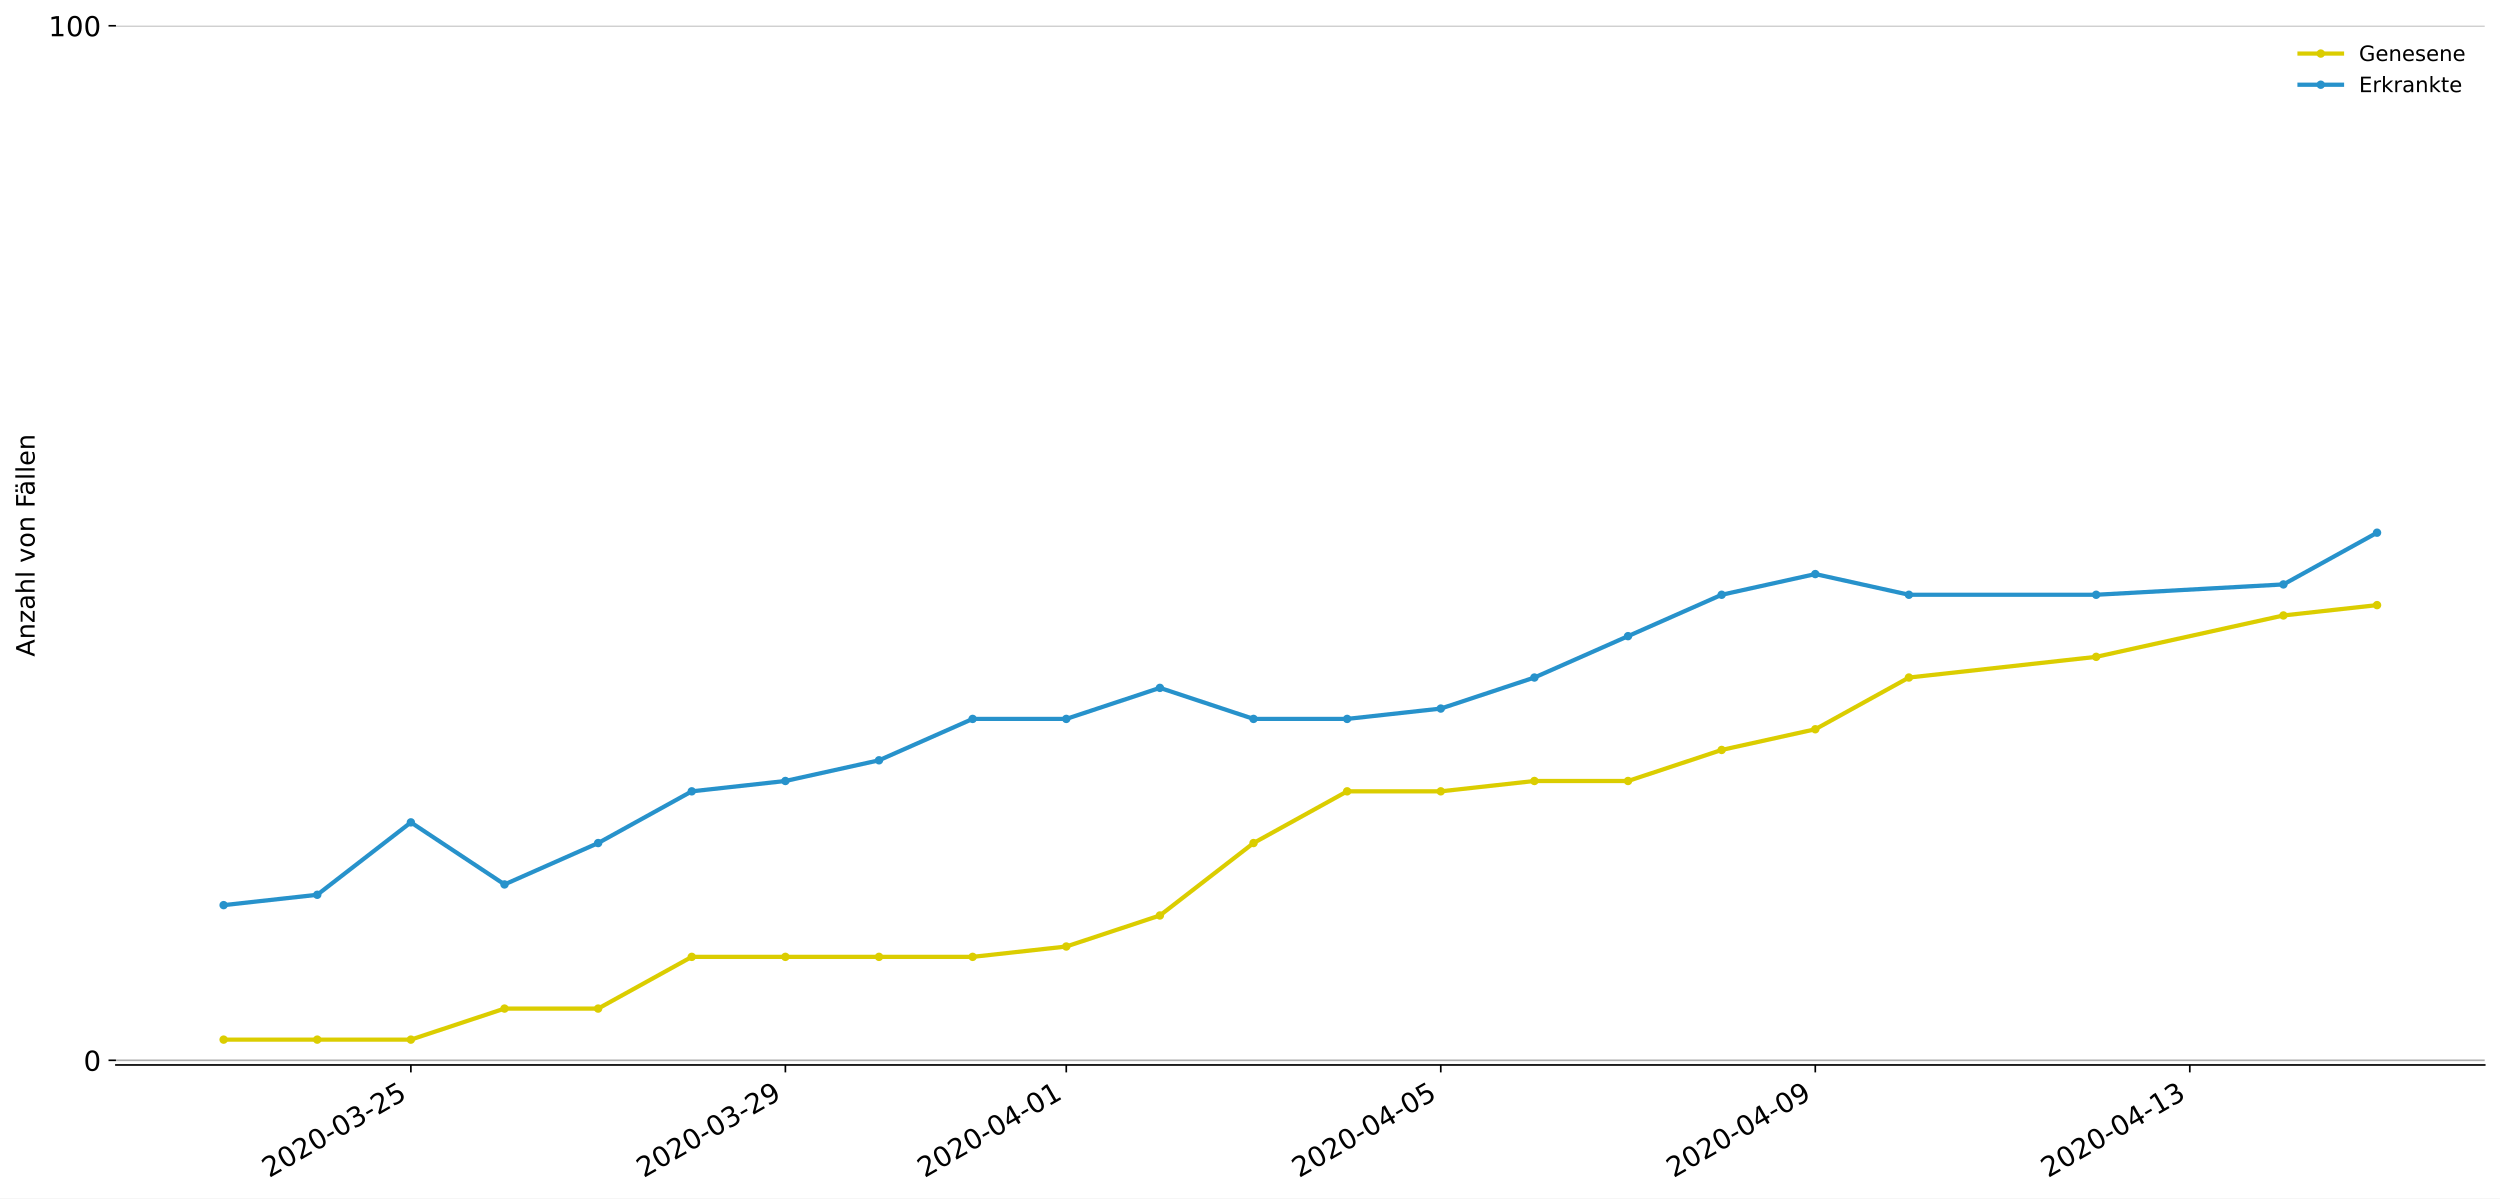
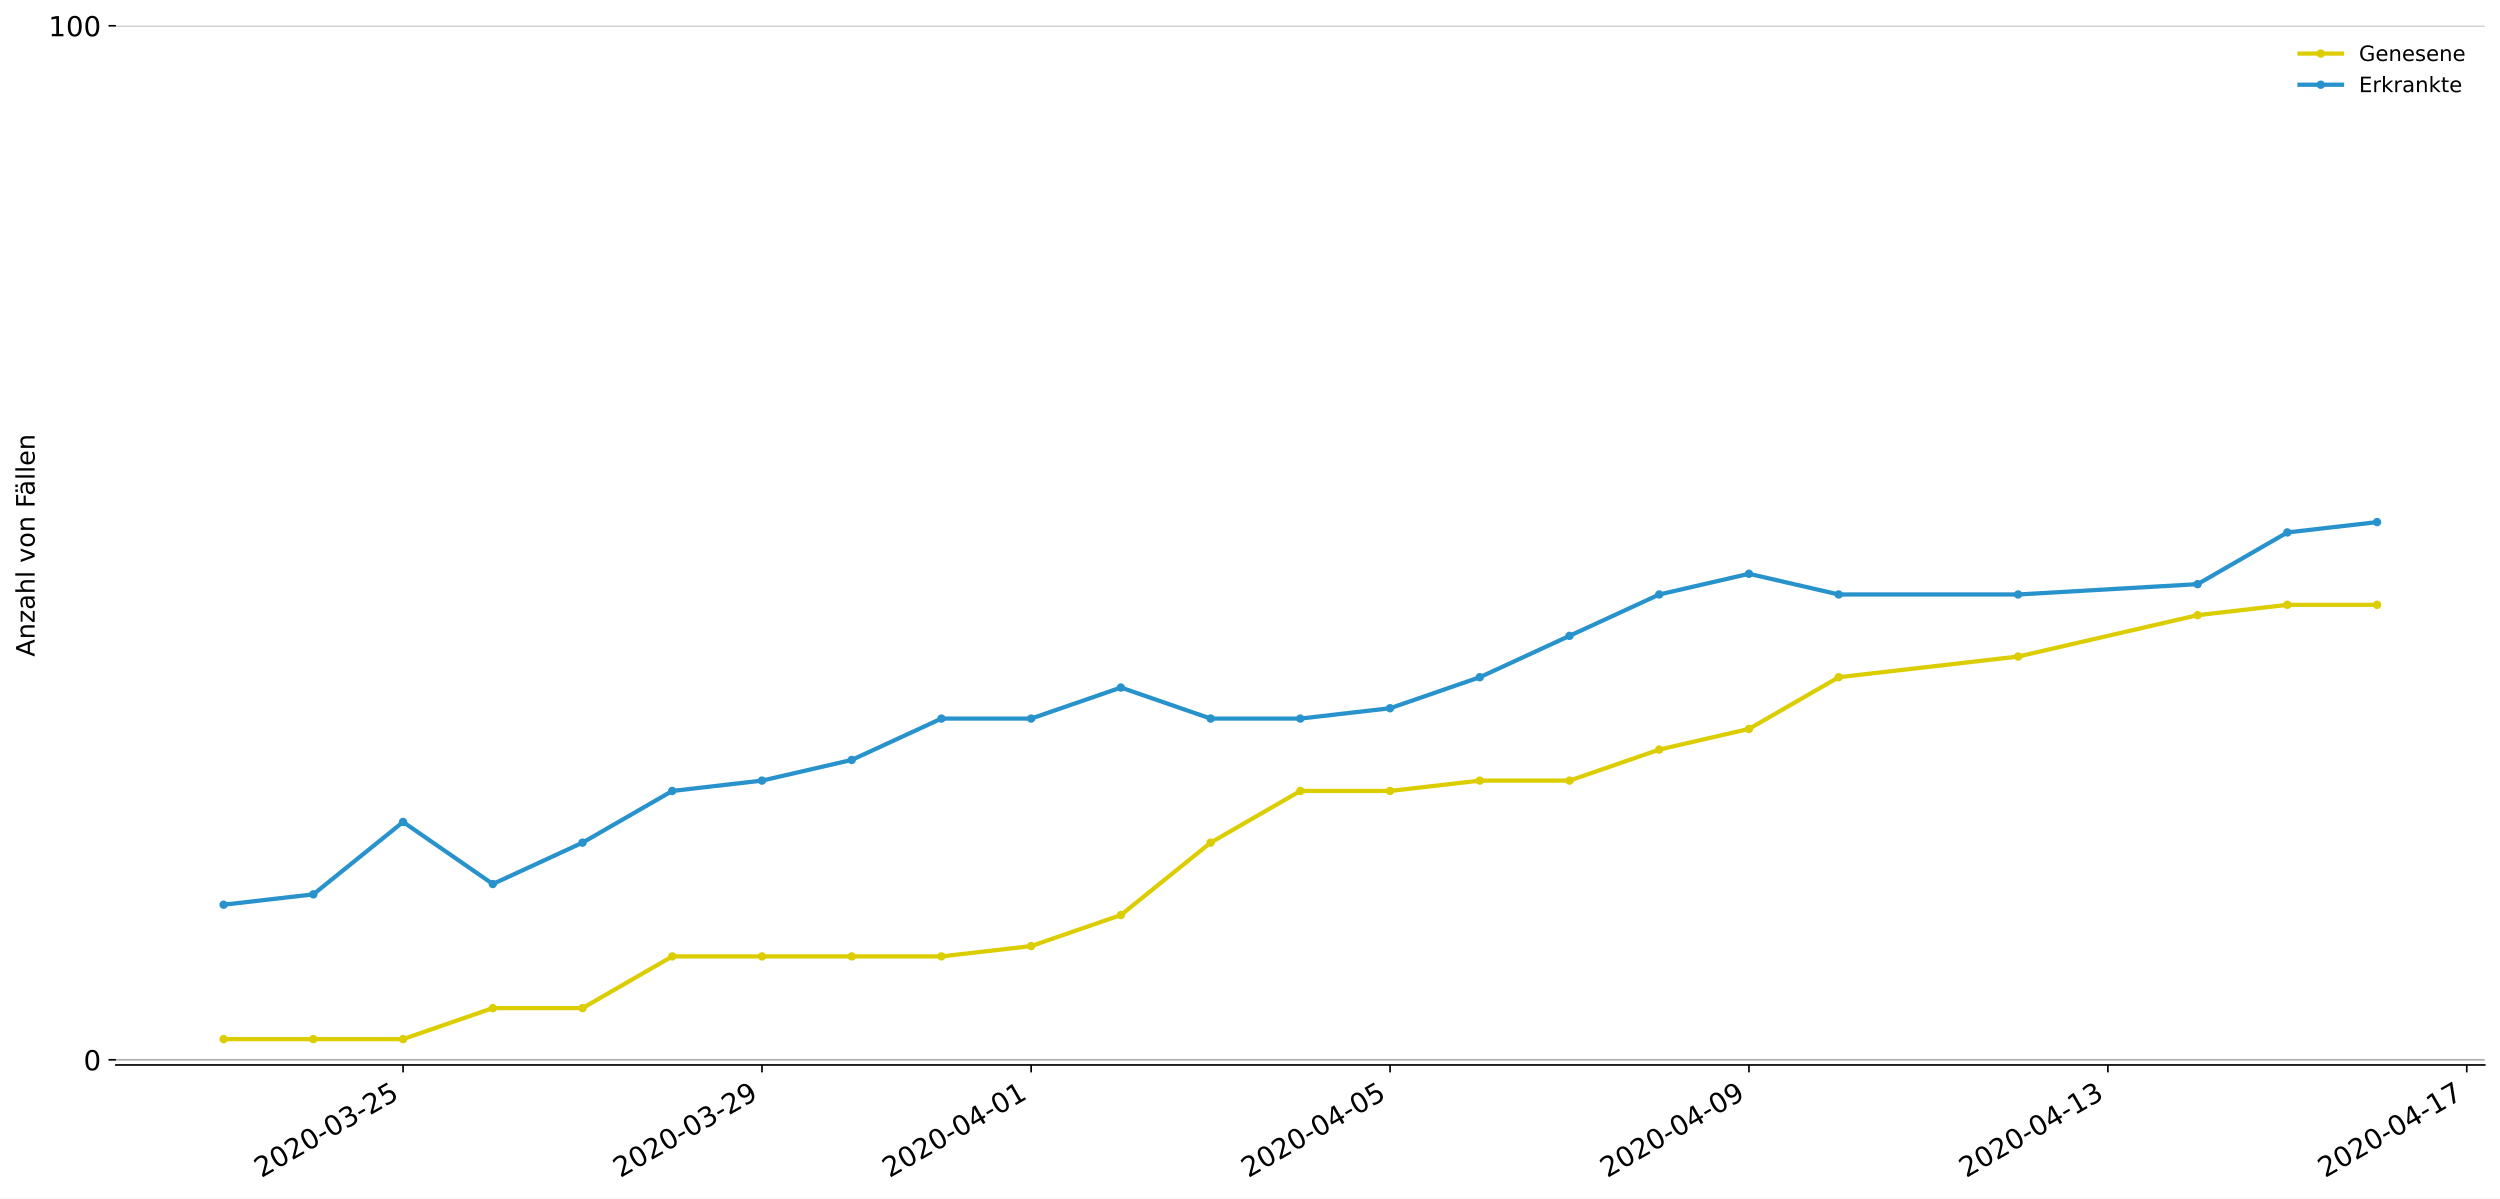
<svg xmlns="http://www.w3.org/2000/svg" xmlns:xlink="http://www.w3.org/1999/xlink" height="564.61pt" version="1.1" viewBox="0 0 1177.828 564.61" width="1177.828pt">
  <defs>
    <style type="text/css">
*{stroke-linecap:butt;stroke-linejoin:round;}
  </style>
  </defs>
  <g id="figure_1">
    <g id="patch_1">
      <path d="M 0 564.61  L 1177.828 564.61  L 1177.828 0  L 0 0  z " style="fill:#ffffff;" />
    </g>
    <g id="axes_1">
      <g id="patch_2">
        <path d="M 54.627 501.739  L 1170.628 501.739  L 1170.628 12.139  L 54.627 12.139  z " style="fill:#ffffff;" />
      </g>
      <g id="matplotlib.axis_1">
        <g id="xtick_1">
          <g id="line2d_1">
            <defs>
-               <path d="M 0 0  L 0 3.5  " id="m21c85e018a" style="stroke:#000000;stroke-width:0.8;" />
-             </defs>
-             <g>
-               <use style="stroke:#000000;stroke-width:0.8;" x="193.576" xlink:href="#m21c85e018a" y="501.739" />
+               <path d="M 0 0  L 0 3.5  " id="m6b33a9f2c7" style="stroke:#000000;stroke-width:0.8;" />
+             </defs>
+             <g>
+               <use style="stroke:#000000;stroke-width:0.8;" x="189.9" xlink:href="#m6b33a9f2c7" y="501.739" />
            </g>
          </g>
          <g id="text_1">
            <defs>
              <path d="M 19.188 8.297  L 53.609 8.297  L 53.609 0  L 7.328 0  L 7.328 8.297  Q 12.938 14.109 22.625 23.891  Q 32.328 33.688 34.812 36.531  Q 39.547 41.844 41.422 45.531  Q 43.312 49.219 43.312 52.781  Q 43.312 58.594 39.234 62.25  Q 35.156 65.922 28.609 65.922  Q 23.969 65.922 18.812 64.312  Q 13.672 62.703 7.812 59.422  L 7.812 69.391  Q 13.766 71.781 18.938 73  Q 24.125 74.219 28.422 74.219  Q 39.75 74.219 46.484 68.547  Q 53.219 62.891 53.219 53.422  Q 53.219 48.922 51.531 44.891  Q 49.859 40.875 45.406 35.406  Q 44.188 33.984 37.641 27.219  Q 31.109 20.453 19.188 8.297  z " id="DejaVuSans-50" />
              <path d="M 31.781 66.406  Q 24.172 66.406 20.328 58.906  Q 16.5 51.422 16.5 36.375  Q 16.5 21.391 20.328 13.891  Q 24.172 6.391 31.781 6.391  Q 39.453 6.391 43.281 13.891  Q 47.125 21.391 47.125 36.375  Q 47.125 51.422 43.281 58.906  Q 39.453 66.406 31.781 66.406  z M 31.781 74.219  Q 44.047 74.219 50.516 64.516  Q 56.984 54.828 56.984 36.375  Q 56.984 17.969 50.516 8.266  Q 44.047 -1.422 31.781 -1.422  Q 19.531 -1.422 13.062 8.266  Q 6.594 17.969 6.594 36.375  Q 6.594 54.828 13.062 64.516  Q 19.531 74.219 31.781 74.219  z " id="DejaVuSans-48" />
              <path d="M 4.891 31.391  L 31.203 31.391  L 31.203 23.391  L 4.891 23.391  z " id="DejaVuSans-45" />
              <path d="M 40.578 39.312  Q 47.656 37.797 51.625 33  Q 55.609 28.219 55.609 21.188  Q 55.609 10.406 48.188 4.484  Q 40.766 -1.422 27.094 -1.422  Q 22.516 -1.422 17.656 -0.516  Q 12.797 0.391 7.625 2.203  L 7.625 11.719  Q 11.719 9.328 16.594 8.109  Q 21.484 6.891 26.812 6.891  Q 36.078 6.891 40.938 10.547  Q 45.797 14.203 45.797 21.188  Q 45.797 27.641 41.281 31.266  Q 36.766 34.906 28.719 34.906  L 20.219 34.906  L 20.219 43.016  L 29.109 43.016  Q 36.375 43.016 40.234 45.922  Q 44.094 48.828 44.094 54.297  Q 44.094 59.906 40.109 62.906  Q 36.141 65.922 28.719 65.922  Q 24.656 65.922 20.016 65.031  Q 15.375 64.156 9.812 62.312  L 9.812 71.094  Q 15.438 72.656 20.344 73.438  Q 25.25 74.219 29.594 74.219  Q 40.828 74.219 47.359 69.109  Q 53.906 64.016 53.906 55.328  Q 53.906 49.266 50.438 45.094  Q 46.969 40.922 40.578 39.312  z " id="DejaVuSans-51" />
              <path d="M 10.797 72.906  L 49.516 72.906  L 49.516 64.594  L 19.828 64.594  L 19.828 46.734  Q 21.969 47.469 24.109 47.828  Q 26.266 48.188 28.422 48.188  Q 40.625 48.188 47.75 41.5  Q 54.891 34.812 54.891 23.391  Q 54.891 11.625 47.562 5.094  Q 40.234 -1.422 26.906 -1.422  Q 22.312 -1.422 17.547 -0.641  Q 12.797 0.141 7.719 1.703  L 7.719 11.625  Q 12.109 9.234 16.797 8.062  Q 21.484 6.891 26.703 6.891  Q 35.156 6.891 40.078 11.328  Q 45.016 15.766 45.016 23.391  Q 45.016 31 40.078 35.438  Q 35.156 39.891 26.703 39.891  Q 22.75 39.891 18.812 39.016  Q 14.891 38.141 10.797 36.281  z " id="DejaVuSans-53" />
            </defs>
-             <g transform="translate(126.7958 555.0687)rotate(-30)scale(0.13 -0.13)">
+             <g transform="translate(123.1199 555.0687)rotate(-30)scale(0.13 -0.13)">
              <use xlink:href="#DejaVuSans-50" />
              <use x="63.623" xlink:href="#DejaVuSans-48" />
              <use x="127.246" xlink:href="#DejaVuSans-50" />
              <use x="190.869" xlink:href="#DejaVuSans-48" />
              <use x="254.492" xlink:href="#DejaVuSans-45" />
              <use x="290.576" xlink:href="#DejaVuSans-48" />
              <use x="354.199" xlink:href="#DejaVuSans-51" />
              <use x="417.822" xlink:href="#DejaVuSans-45" />
              <use x="453.906" xlink:href="#DejaVuSans-50" />
              <use x="517.529" xlink:href="#DejaVuSans-53" />
            </g>
          </g>
        </g>
        <g id="xtick_2">
          <g id="line2d_2">
            <g>
-               <use style="stroke:#000000;stroke-width:0.8;" x="370.019" xlink:href="#m21c85e018a" y="501.739" />
+               <use style="stroke:#000000;stroke-width:0.8;" x="358.991" xlink:href="#m6b33a9f2c7" y="501.739" />
            </g>
          </g>
          <g id="text_2">
            <defs>
              <path d="M 10.984 1.516  L 10.984 10.5  Q 14.703 8.734 18.5 7.812  Q 22.312 6.891 25.984 6.891  Q 35.75 6.891 40.891 13.453  Q 46.047 20.016 46.781 33.406  Q 43.953 29.203 39.594 26.953  Q 35.25 24.703 29.984 24.703  Q 19.047 24.703 12.672 31.312  Q 6.297 37.938 6.297 49.422  Q 6.297 60.641 12.938 67.422  Q 19.578 74.219 30.609 74.219  Q 43.266 74.219 49.922 64.516  Q 56.594 54.828 56.594 36.375  Q 56.594 19.141 48.406 8.859  Q 40.234 -1.422 26.422 -1.422  Q 22.703 -1.422 18.891 -0.688  Q 15.094 0.047 10.984 1.516  z M 30.609 32.422  Q 37.25 32.422 41.125 36.953  Q 45.016 41.5 45.016 49.422  Q 45.016 57.281 41.125 61.844  Q 37.25 66.406 30.609 66.406  Q 23.969 66.406 20.094 61.844  Q 16.219 57.281 16.219 49.422  Q 16.219 41.5 20.094 36.953  Q 23.969 32.422 30.609 32.422  z " id="DejaVuSans-57" />
            </defs>
-             <g transform="translate(303.2385 555.0687)rotate(-30)scale(0.13 -0.13)">
+             <g transform="translate(292.2108 555.0687)rotate(-30)scale(0.13 -0.13)">
              <use xlink:href="#DejaVuSans-50" />
              <use x="63.623" xlink:href="#DejaVuSans-48" />
              <use x="127.246" xlink:href="#DejaVuSans-50" />
              <use x="190.869" xlink:href="#DejaVuSans-48" />
              <use x="254.492" xlink:href="#DejaVuSans-45" />
              <use x="290.576" xlink:href="#DejaVuSans-48" />
              <use x="354.199" xlink:href="#DejaVuSans-51" />
              <use x="417.822" xlink:href="#DejaVuSans-45" />
              <use x="453.906" xlink:href="#DejaVuSans-50" />
              <use x="517.529" xlink:href="#DejaVuSans-57" />
            </g>
          </g>
        </g>
        <g id="xtick_3">
          <g id="line2d_3">
            <g>
-               <use style="stroke:#000000;stroke-width:0.8;" x="502.351" xlink:href="#m21c85e018a" y="501.739" />
+               <use style="stroke:#000000;stroke-width:0.8;" x="485.809" xlink:href="#m6b33a9f2c7" y="501.739" />
            </g>
          </g>
          <g id="text_3">
            <defs>
              <path d="M 37.797 64.312  L 12.891 25.391  L 37.797 25.391  z M 35.203 72.906  L 47.609 72.906  L 47.609 25.391  L 58.016 25.391  L 58.016 17.188  L 47.609 17.188  L 47.609 0  L 37.797 0  L 37.797 17.188  L 4.891 17.188  L 4.891 26.703  z " id="DejaVuSans-52" />
              <path d="M 12.406 8.297  L 28.516 8.297  L 28.516 63.922  L 10.984 60.406  L 10.984 69.391  L 28.422 72.906  L 38.281 72.906  L 38.281 8.297  L 54.391 8.297  L 54.391 0  L 12.406 0  z " id="DejaVuSans-49" />
            </defs>
-             <g transform="translate(435.5705 555.0687)rotate(-30)scale(0.13 -0.13)">
+             <g transform="translate(419.029 555.0687)rotate(-30)scale(0.13 -0.13)">
              <use xlink:href="#DejaVuSans-50" />
              <use x="63.623" xlink:href="#DejaVuSans-48" />
              <use x="127.246" xlink:href="#DejaVuSans-50" />
              <use x="190.869" xlink:href="#DejaVuSans-48" />
              <use x="254.492" xlink:href="#DejaVuSans-45" />
              <use x="290.576" xlink:href="#DejaVuSans-48" />
              <use x="354.199" xlink:href="#DejaVuSans-52" />
              <use x="417.822" xlink:href="#DejaVuSans-45" />
              <use x="453.906" xlink:href="#DejaVuSans-48" />
              <use x="517.529" xlink:href="#DejaVuSans-49" />
            </g>
          </g>
        </g>
        <g id="xtick_4">
          <g id="line2d_4">
            <g>
-               <use style="stroke:#000000;stroke-width:0.8;" x="678.794" xlink:href="#m21c85e018a" y="501.739" />
+               <use style="stroke:#000000;stroke-width:0.8;" x="654.9" xlink:href="#m6b33a9f2c7" y="501.739" />
            </g>
          </g>
          <g id="text_4">
-             <g transform="translate(612.0132 555.0687)rotate(-30)scale(0.13 -0.13)">
+             <g transform="translate(588.1199 555.0687)rotate(-30)scale(0.13 -0.13)">
              <use xlink:href="#DejaVuSans-50" />
              <use x="63.623" xlink:href="#DejaVuSans-48" />
              <use x="127.246" xlink:href="#DejaVuSans-50" />
              <use x="190.869" xlink:href="#DejaVuSans-48" />
              <use x="254.492" xlink:href="#DejaVuSans-45" />
              <use x="290.576" xlink:href="#DejaVuSans-48" />
              <use x="354.199" xlink:href="#DejaVuSans-52" />
              <use x="417.822" xlink:href="#DejaVuSans-45" />
              <use x="453.906" xlink:href="#DejaVuSans-48" />
              <use x="517.529" xlink:href="#DejaVuSans-53" />
            </g>
          </g>
        </g>
        <g id="xtick_5">
          <g id="line2d_5">
            <g>
-               <use style="stroke:#000000;stroke-width:0.8;" x="855.236" xlink:href="#m21c85e018a" y="501.739" />
+               <use style="stroke:#000000;stroke-width:0.8;" x="823.991" xlink:href="#m6b33a9f2c7" y="501.739" />
            </g>
          </g>
          <g id="text_5">
-             <g transform="translate(788.4559 555.0687)rotate(-30)scale(0.13 -0.13)">
+             <g transform="translate(757.2109 555.0687)rotate(-30)scale(0.13 -0.13)">
              <use xlink:href="#DejaVuSans-50" />
              <use x="63.623" xlink:href="#DejaVuSans-48" />
              <use x="127.246" xlink:href="#DejaVuSans-50" />
              <use x="190.869" xlink:href="#DejaVuSans-48" />
              <use x="254.492" xlink:href="#DejaVuSans-45" />
              <use x="290.576" xlink:href="#DejaVuSans-48" />
              <use x="354.199" xlink:href="#DejaVuSans-52" />
              <use x="417.822" xlink:href="#DejaVuSans-45" />
              <use x="453.906" xlink:href="#DejaVuSans-48" />
              <use x="517.529" xlink:href="#DejaVuSans-57" />
            </g>
          </g>
        </g>
        <g id="xtick_6">
          <g id="line2d_6">
            <g>
-               <use style="stroke:#000000;stroke-width:0.8;" x="1031.679" xlink:href="#m21c85e018a" y="501.739" />
+               <use style="stroke:#000000;stroke-width:0.8;" x="993.082" xlink:href="#m6b33a9f2c7" y="501.739" />
            </g>
          </g>
          <g id="text_6">
-             <g transform="translate(964.8986 555.0687)rotate(-30)scale(0.13 -0.13)">
+             <g transform="translate(926.3018 555.0687)rotate(-30)scale(0.13 -0.13)">
              <use xlink:href="#DejaVuSans-50" />
              <use x="63.623" xlink:href="#DejaVuSans-48" />
              <use x="127.246" xlink:href="#DejaVuSans-50" />
              <use x="190.869" xlink:href="#DejaVuSans-48" />
              <use x="254.492" xlink:href="#DejaVuSans-45" />
              <use x="290.576" xlink:href="#DejaVuSans-48" />
              <use x="354.199" xlink:href="#DejaVuSans-52" />
              <use x="417.822" xlink:href="#DejaVuSans-45" />
              <use x="453.906" xlink:href="#DejaVuSans-49" />
              <use x="517.529" xlink:href="#DejaVuSans-51" />
            </g>
          </g>
        </g>
+         <g id="xtick_7">
+           <g id="line2d_7">
+             <g>
+               <use style="stroke:#000000;stroke-width:0.8;" x="1162.173" xlink:href="#m6b33a9f2c7" y="501.739" />
+             </g>
+           </g>
+           <g id="text_7">
+             <defs>
+               <path d="M 8.203 72.906  L 55.078 72.906  L 55.078 68.703  L 28.609 0  L 18.312 0  L 43.219 64.594  L 8.203 64.594  z " id="DejaVuSans-55" />
+             </defs>
+             <g transform="translate(1095.393 555.0687)rotate(-30)scale(0.13 -0.13)">
+               <use xlink:href="#DejaVuSans-50" />
+               <use x="63.623" xlink:href="#DejaVuSans-48" />
+               <use x="127.246" xlink:href="#DejaVuSans-50" />
+               <use x="190.869" xlink:href="#DejaVuSans-48" />
+               <use x="254.492" xlink:href="#DejaVuSans-45" />
+               <use x="290.576" xlink:href="#DejaVuSans-48" />
+               <use x="354.199" xlink:href="#DejaVuSans-52" />
+               <use x="417.822" xlink:href="#DejaVuSans-45" />
+               <use x="453.906" xlink:href="#DejaVuSans-49" />
+               <use x="517.529" xlink:href="#DejaVuSans-55" />
+             </g>
+           </g>
+         </g>
      </g>
      <g id="matplotlib.axis_2">
        <g id="ytick_1">
-           <g id="line2d_7">
-             <path clip-path="url(#p51d17c4c40)" d="M 54.627 499.546  L 1170.628 499.546  " style="fill:none;stroke:#b0b0b0;stroke-linecap:square;stroke-width:0.8;" />
-           </g>
          <g id="line2d_8">
-             <defs>
-               <path d="M 0 0  L -3.5 0  " id="m29866ad406" style="stroke:#000000;stroke-width:0.8;" />
-             </defs>
-             <g>
-               <use style="stroke:#000000;stroke-width:0.8;" x="54.627" xlink:href="#m29866ad406" y="499.546" />
-             </g>
-           </g>
-           <g id="text_7">
-             <g transform="translate(39.35625 504.4846)scale(0.13 -0.13)">
+             <path clip-path="url(#p897219a9d0)" d="M 54.627 499.303  L 1170.628 499.303  " style="fill:none;stroke:#b0b0b0;stroke-linecap:square;stroke-width:0.8;" />
+           </g>
+           <g id="line2d_9">
+             <defs>
+               <path d="M 0 0  L -3.5 0  " id="m5f1f488bb7" style="stroke:#000000;stroke-width:0.8;" />
+             </defs>
+             <g>
+               <use style="stroke:#000000;stroke-width:0.8;" x="54.627" xlink:href="#m5f1f488bb7" y="499.303" />
+             </g>
+           </g>
+           <g id="text_8">
+             <g transform="translate(39.35625 504.2421)scale(0.13 -0.13)">
              <use xlink:href="#DejaVuSans-48" />
            </g>
          </g>
        </g>
        <g id="ytick_2">
-           <g id="line2d_9">
-             <path clip-path="url(#p51d17c4c40)" d="M 54.627 12.139  L 1170.628 12.139  " style="fill:none;stroke:#b0b0b0;stroke-linecap:square;stroke-width:0.8;" />
-           </g>
          <g id="line2d_10">
-             <g>
-               <use style="stroke:#000000;stroke-width:0.8;" x="54.627" xlink:href="#m29866ad406" y="12.139" />
-             </g>
-           </g>
-           <g id="text_8">
+             <path clip-path="url(#p897219a9d0)" d="M 54.627 12.139  L 1170.628 12.139  " style="fill:none;stroke:#b0b0b0;stroke-linecap:square;stroke-width:0.8;" />
+           </g>
+           <g id="line2d_11">
+             <g>
+               <use style="stroke:#000000;stroke-width:0.8;" x="54.627" xlink:href="#m5f1f488bb7" y="12.139" />
+             </g>
+           </g>
+           <g id="text_9">
            <g transform="translate(22.81375 17.07797)scale(0.13 -0.13)">
              <use xlink:href="#DejaVuSans-49" />
              <use x="63.623" xlink:href="#DejaVuSans-48" />
              <use x="127.246" xlink:href="#DejaVuSans-48" />
            </g>
          </g>
        </g>
-         <g id="text_9">
+         <g id="text_10">
          <defs>
            <path d="M 34.188 63.188  L 20.797 26.906  L 47.609 26.906  z M 28.609 72.906  L 39.797 72.906  L 67.578 0  L 57.328 0  L 50.688 18.703  L 17.828 18.703  L 11.188 0  L 0.781 0  z " id="DejaVuSans-65" />
            <path d="M 54.891 33.016  L 54.891 0  L 45.906 0  L 45.906 32.719  Q 45.906 40.484 42.875 44.328  Q 39.844 48.188 33.797 48.188  Q 26.516 48.188 22.312 43.547  Q 18.109 38.922 18.109 30.906  L 18.109 0  L 9.078 0  L 9.078 54.688  L 18.109 54.688  L 18.109 46.188  Q 21.344 51.125 25.703 53.562  Q 30.078 56 35.797 56  Q 45.219 56 50.047 50.172  Q 54.891 44.344 54.891 33.016  z " id="DejaVuSans-110" />
            <path d="M 5.516 54.688  L 48.188 54.688  L 48.188 46.484  L 14.406 7.172  L 48.188 7.172  L 48.188 0  L 4.297 0  L 4.297 8.203  L 38.094 47.516  L 5.516 47.516  z " id="DejaVuSans-122" />
            <path d="M 34.281 27.484  Q 23.391 27.484 19.188 25  Q 14.984 22.516 14.984 16.5  Q 14.984 11.719 18.141 8.906  Q 21.297 6.109 26.703 6.109  Q 34.188 6.109 38.703 11.406  Q 43.219 16.703 43.219 25.484  L 43.219 27.484  z M 52.203 31.203  L 52.203 0  L 43.219 0  L 43.219 8.297  Q 40.141 3.328 35.547 0.953  Q 30.953 -1.422 24.312 -1.422  Q 15.922 -1.422 10.953 3.297  Q 6 8.016 6 15.922  Q 6 25.141 12.172 29.828  Q 18.359 34.516 30.609 34.516  L 43.219 34.516  L 43.219 35.406  Q 43.219 41.609 39.141 45  Q 35.062 48.391 27.688 48.391  Q 23 48.391 18.547 47.266  Q 14.109 46.141 10.016 43.891  L 10.016 52.203  Q 14.938 54.109 19.578 55.047  Q 24.219 56 28.609 56  Q 40.484 56 46.344 49.844  Q 52.203 43.703 52.203 31.203  z " id="DejaVuSans-97" />
            <path d="M 54.891 33.016  L 54.891 0  L 45.906 0  L 45.906 32.719  Q 45.906 40.484 42.875 44.328  Q 39.844 48.188 33.797 48.188  Q 26.516 48.188 22.312 43.547  Q 18.109 38.922 18.109 30.906  L 18.109 0  L 9.078 0  L 9.078 75.984  L 18.109 75.984  L 18.109 46.188  Q 21.344 51.125 25.703 53.562  Q 30.078 56 35.797 56  Q 45.219 56 50.047 50.172  Q 54.891 44.344 54.891 33.016  z " id="DejaVuSans-104" />
            <path d="M 9.422 75.984  L 18.406 75.984  L 18.406 0  L 9.422 0  z " id="DejaVuSans-108" />
            <path id="DejaVuSans-32" />
            <path d="M 2.984 54.688  L 12.5 54.688  L 29.594 8.797  L 46.688 54.688  L 56.203 54.688  L 35.688 0  L 23.484 0  z " id="DejaVuSans-118" />
            <path d="M 30.609 48.391  Q 23.391 48.391 19.188 42.75  Q 14.984 37.109 14.984 27.297  Q 14.984 17.484 19.156 11.844  Q 23.344 6.203 30.609 6.203  Q 37.797 6.203 41.984 11.859  Q 46.188 17.531 46.188 27.297  Q 46.188 37.016 41.984 42.703  Q 37.797 48.391 30.609 48.391  z M 30.609 56  Q 42.328 56 49.016 48.375  Q 55.719 40.766 55.719 27.297  Q 55.719 13.875 49.016 6.219  Q 42.328 -1.422 30.609 -1.422  Q 18.844 -1.422 12.172 6.219  Q 5.516 13.875 5.516 27.297  Q 5.516 40.766 12.172 48.375  Q 18.844 56 30.609 56  z " id="DejaVuSans-111" />
            <path d="M 9.812 72.906  L 51.703 72.906  L 51.703 64.594  L 19.672 64.594  L 19.672 43.109  L 48.578 43.109  L 48.578 34.812  L 19.672 34.812  L 19.672 0  L 9.812 0  z " id="DejaVuSans-70" />
            <path d="M 34.281 27.484  Q 23.391 27.484 19.188 25  Q 14.984 22.516 14.984 16.5  Q 14.984 11.719 18.141 8.906  Q 21.297 6.109 26.703 6.109  Q 34.188 6.109 38.703 11.406  Q 43.219 16.703 43.219 25.484  L 43.219 27.484  z M 52.203 31.203  L 52.203 0  L 43.219 0  L 43.219 8.297  Q 40.141 3.328 35.547 0.953  Q 30.953 -1.422 24.312 -1.422  Q 15.922 -1.422 10.953 3.297  Q 6 8.016 6 15.922  Q 6 25.141 12.172 29.828  Q 18.359 34.516 30.609 34.516  L 43.219 34.516  L 43.219 35.406  Q 43.219 41.609 39.141 45  Q 35.062 48.391 27.688 48.391  Q 23 48.391 18.547 47.266  Q 14.109 46.141 10.016 43.891  L 10.016 52.203  Q 14.938 54.109 19.578 55.047  Q 24.219 56 28.609 56  Q 40.484 56 46.344 49.844  Q 52.203 43.703 52.203 31.203  z M 33.594 75.781  L 43.5 75.781  L 43.5 65.922  L 33.594 65.922  z M 14.5 75.781  L 24.406 75.781  L 24.406 65.922  L 14.5 65.922  z " id="DejaVuSans-228" />
            <path d="M 56.203 29.594  L 56.203 25.203  L 14.891 25.203  Q 15.484 15.922 20.484 11.062  Q 25.484 6.203 34.422 6.203  Q 39.594 6.203 44.453 7.469  Q 49.312 8.734 54.109 11.281  L 54.109 2.781  Q 49.266 0.734 44.188 -0.344  Q 39.109 -1.422 33.891 -1.422  Q 20.797 -1.422 13.156 6.188  Q 5.516 13.812 5.516 26.812  Q 5.516 40.234 12.766 48.109  Q 20.016 56 32.328 56  Q 43.359 56 49.781 48.891  Q 56.203 41.797 56.203 29.594  z M 47.219 32.234  Q 47.125 39.594 43.094 43.984  Q 39.062 48.391 32.422 48.391  Q 24.906 48.391 20.391 44.141  Q 15.875 39.891 15.188 32.172  z " id="DejaVuSans-101" />
          </defs>
          <g transform="translate(16.31812 309.3884)rotate(-90)scale(0.12 -0.12)">
            <use xlink:href="#DejaVuSans-65" />
            <use x="68.408" xlink:href="#DejaVuSans-110" />
            <use x="131.787" xlink:href="#DejaVuSans-122" />
            <use x="184.277" xlink:href="#DejaVuSans-97" />
            <use x="245.557" xlink:href="#DejaVuSans-104" />
            <use x="308.936" xlink:href="#DejaVuSans-108" />
            <use x="336.719" xlink:href="#DejaVuSans-32" />
            <use x="368.506" xlink:href="#DejaVuSans-118" />
            <use x="427.686" xlink:href="#DejaVuSans-111" />
            <use x="488.867" xlink:href="#DejaVuSans-110" />
            <use x="552.246" xlink:href="#DejaVuSans-32" />
            <use x="584.033" xlink:href="#DejaVuSans-70" />
            <use x="632.428" xlink:href="#DejaVuSans-228" />
            <use x="693.707" xlink:href="#DejaVuSans-108" />
            <use x="721.49" xlink:href="#DejaVuSans-108" />
            <use x="749.273" xlink:href="#DejaVuSans-101" />
            <use x="810.797" xlink:href="#DejaVuSans-110" />
          </g>
        </g>
      </g>
-       <g id="line2d_11">
-         <path clip-path="url(#p51d17c4c40)" d="M 105.355 489.798  L 149.465 489.798  L 193.576 489.798  L 237.687 475.175  L 281.797 475.175  L 325.908 450.805  L 370.019 450.805  L 414.129 450.805  L 458.24 450.805  L 502.351 445.931  L 546.461 431.309  L 590.572 397.19  L 634.683 372.82  L 678.794 372.82  L 722.904 367.946  L 767.015 367.946  L 811.126 353.324  L 855.236 343.576  L 899.347 319.205  L 987.568 309.457  L 1075.79 289.961  L 1119.9 285.087  " style="fill:none;stroke:#dbcd00;stroke-linecap:square;stroke-width:2;" />
+       <g id="line2d_12">
+         <path clip-path="url(#p897219a9d0)" d="M 105.355 489.56  L 147.627 489.56  L 189.9 489.56  L 232.173 474.945  L 274.446 474.945  L 316.718 450.587  L 358.991 450.587  L 401.264 450.587  L 443.537 450.587  L 485.809 445.715  L 528.082 431.1  L 570.355 396.999  L 612.628 372.64  L 654.9 372.64  L 697.173 367.769  L 739.446 367.769  L 781.718 353.154  L 823.991 343.411  L 866.264 319.052  L 950.809 309.309  L 1035.355 289.823  L 1077.628 284.951  L 1119.9 284.951  " style="fill:none;stroke:#dbcd00;stroke-linecap:square;stroke-width:2;" />
        <defs>
-           <path d="M 0 1.5  C 0.398 1.5 0.779 1.342 1.061 1.061  C 1.342 0.779 1.5 0.398 1.5 0  C 1.5 -0.398 1.342 -0.779 1.061 -1.061  C 0.779 -1.342 0.398 -1.5 0 -1.5  C -0.398 -1.5 -0.779 -1.342 -1.061 -1.061  C -1.342 -0.779 -1.5 -0.398 -1.5 0  C -1.5 0.398 -1.342 0.779 -1.061 1.061  C -0.779 1.342 -0.398 1.5 0 1.5  z " id="me7f9d6b8dd" style="stroke:#dbcd00;" />
+           <path d="M 0 1.5  C 0.398 1.5 0.779 1.342 1.061 1.061  C 1.342 0.779 1.5 0.398 1.5 0  C 1.5 -0.398 1.342 -0.779 1.061 -1.061  C 0.779 -1.342 0.398 -1.5 0 -1.5  C -0.398 -1.5 -0.779 -1.342 -1.061 -1.061  C -1.342 -0.779 -1.5 -0.398 -1.5 0  C -1.5 0.398 -1.342 0.779 -1.061 1.061  C -0.779 1.342 -0.398 1.5 0 1.5  z " id="mbd6a3a92a6" style="stroke:#dbcd00;" />
        </defs>
-         <g clip-path="url(#p51d17c4c40)">
-           <use style="fill:#dbcd00;stroke:#dbcd00;" x="105.355" xlink:href="#me7f9d6b8dd" y="489.798" />
-           <use style="fill:#dbcd00;stroke:#dbcd00;" x="149.465" xlink:href="#me7f9d6b8dd" y="489.798" />
-           <use style="fill:#dbcd00;stroke:#dbcd00;" x="193.576" xlink:href="#me7f9d6b8dd" y="489.798" />
-           <use style="fill:#dbcd00;stroke:#dbcd00;" x="237.687" xlink:href="#me7f9d6b8dd" y="475.175" />
-           <use style="fill:#dbcd00;stroke:#dbcd00;" x="281.797" xlink:href="#me7f9d6b8dd" y="475.175" />
-           <use style="fill:#dbcd00;stroke:#dbcd00;" x="325.908" xlink:href="#me7f9d6b8dd" y="450.805" />
-           <use style="fill:#dbcd00;stroke:#dbcd00;" x="370.019" xlink:href="#me7f9d6b8dd" y="450.805" />
-           <use style="fill:#dbcd00;stroke:#dbcd00;" x="414.129" xlink:href="#me7f9d6b8dd" y="450.805" />
-           <use style="fill:#dbcd00;stroke:#dbcd00;" x="458.24" xlink:href="#me7f9d6b8dd" y="450.805" />
-           <use style="fill:#dbcd00;stroke:#dbcd00;" x="502.351" xlink:href="#me7f9d6b8dd" y="445.931" />
-           <use style="fill:#dbcd00;stroke:#dbcd00;" x="546.461" xlink:href="#me7f9d6b8dd" y="431.309" />
-           <use style="fill:#dbcd00;stroke:#dbcd00;" x="590.572" xlink:href="#me7f9d6b8dd" y="397.19" />
-           <use style="fill:#dbcd00;stroke:#dbcd00;" x="634.683" xlink:href="#me7f9d6b8dd" y="372.82" />
-           <use style="fill:#dbcd00;stroke:#dbcd00;" x="678.794" xlink:href="#me7f9d6b8dd" y="372.82" />
-           <use style="fill:#dbcd00;stroke:#dbcd00;" x="722.904" xlink:href="#me7f9d6b8dd" y="367.946" />
-           <use style="fill:#dbcd00;stroke:#dbcd00;" x="767.015" xlink:href="#me7f9d6b8dd" y="367.946" />
-           <use style="fill:#dbcd00;stroke:#dbcd00;" x="811.126" xlink:href="#me7f9d6b8dd" y="353.324" />
-           <use style="fill:#dbcd00;stroke:#dbcd00;" x="855.236" xlink:href="#me7f9d6b8dd" y="343.576" />
-           <use style="fill:#dbcd00;stroke:#dbcd00;" x="899.347" xlink:href="#me7f9d6b8dd" y="319.205" />
-           <use style="fill:#dbcd00;stroke:#dbcd00;" x="987.568" xlink:href="#me7f9d6b8dd" y="309.457" />
-           <use style="fill:#dbcd00;stroke:#dbcd00;" x="1075.79" xlink:href="#me7f9d6b8dd" y="289.961" />
-           <use style="fill:#dbcd00;stroke:#dbcd00;" x="1119.9" xlink:href="#me7f9d6b8dd" y="285.087" />
-         </g>
-       </g>
-       <g id="line2d_12">
-         <path clip-path="url(#p51d17c4c40)" d="M 105.355 426.435  L 149.465 421.561  L 193.576 387.442  L 237.687 416.687  L 281.797 397.19  L 325.908 372.82  L 370.019 367.946  L 414.129 358.198  L 458.24 338.701  L 502.351 338.701  L 546.461 324.079  L 590.572 338.701  L 634.683 338.701  L 678.794 333.827  L 722.904 319.205  L 767.015 299.709  L 811.126 280.213  L 855.236 270.465  L 899.347 280.213  L 987.568 280.213  L 1075.79 275.339  L 1119.9 250.968  " style="fill:none;stroke:#2792cb;stroke-linecap:square;stroke-width:2;" />
+         <g clip-path="url(#p897219a9d0)">
+           <use style="fill:#dbcd00;stroke:#dbcd00;" x="105.355" xlink:href="#mbd6a3a92a6" y="489.56" />
+           <use style="fill:#dbcd00;stroke:#dbcd00;" x="147.627" xlink:href="#mbd6a3a92a6" y="489.56" />
+           <use style="fill:#dbcd00;stroke:#dbcd00;" x="189.9" xlink:href="#mbd6a3a92a6" y="489.56" />
+           <use style="fill:#dbcd00;stroke:#dbcd00;" x="232.173" xlink:href="#mbd6a3a92a6" y="474.945" />
+           <use style="fill:#dbcd00;stroke:#dbcd00;" x="274.446" xlink:href="#mbd6a3a92a6" y="474.945" />
+           <use style="fill:#dbcd00;stroke:#dbcd00;" x="316.718" xlink:href="#mbd6a3a92a6" y="450.587" />
+           <use style="fill:#dbcd00;stroke:#dbcd00;" x="358.991" xlink:href="#mbd6a3a92a6" y="450.587" />
+           <use style="fill:#dbcd00;stroke:#dbcd00;" x="401.264" xlink:href="#mbd6a3a92a6" y="450.587" />
+           <use style="fill:#dbcd00;stroke:#dbcd00;" x="443.537" xlink:href="#mbd6a3a92a6" y="450.587" />
+           <use style="fill:#dbcd00;stroke:#dbcd00;" x="485.809" xlink:href="#mbd6a3a92a6" y="445.715" />
+           <use style="fill:#dbcd00;stroke:#dbcd00;" x="528.082" xlink:href="#mbd6a3a92a6" y="431.1" />
+           <use style="fill:#dbcd00;stroke:#dbcd00;" x="570.355" xlink:href="#mbd6a3a92a6" y="396.999" />
+           <use style="fill:#dbcd00;stroke:#dbcd00;" x="612.628" xlink:href="#mbd6a3a92a6" y="372.64" />
+           <use style="fill:#dbcd00;stroke:#dbcd00;" x="654.9" xlink:href="#mbd6a3a92a6" y="372.64" />
+           <use style="fill:#dbcd00;stroke:#dbcd00;" x="697.173" xlink:href="#mbd6a3a92a6" y="367.769" />
+           <use style="fill:#dbcd00;stroke:#dbcd00;" x="739.446" xlink:href="#mbd6a3a92a6" y="367.769" />
+           <use style="fill:#dbcd00;stroke:#dbcd00;" x="781.718" xlink:href="#mbd6a3a92a6" y="353.154" />
+           <use style="fill:#dbcd00;stroke:#dbcd00;" x="823.991" xlink:href="#mbd6a3a92a6" y="343.411" />
+           <use style="fill:#dbcd00;stroke:#dbcd00;" x="866.264" xlink:href="#mbd6a3a92a6" y="319.052" />
+           <use style="fill:#dbcd00;stroke:#dbcd00;" x="950.809" xlink:href="#mbd6a3a92a6" y="309.309" />
+           <use style="fill:#dbcd00;stroke:#dbcd00;" x="1035.355" xlink:href="#mbd6a3a92a6" y="289.823" />
+           <use style="fill:#dbcd00;stroke:#dbcd00;" x="1077.628" xlink:href="#mbd6a3a92a6" y="284.951" />
+           <use style="fill:#dbcd00;stroke:#dbcd00;" x="1119.9" xlink:href="#mbd6a3a92a6" y="284.951" />
+         </g>
+       </g>
+       <g id="line2d_13">
+         <path clip-path="url(#p897219a9d0)" d="M 105.355 426.229  L 147.627 421.357  L 189.9 387.255  L 232.173 416.485  L 274.446 396.999  L 316.718 372.64  L 358.991 367.769  L 401.264 358.026  L 443.537 338.539  L 485.809 338.539  L 528.082 323.924  L 570.355 338.539  L 612.628 338.539  L 654.9 333.667  L 697.173 319.052  L 739.446 299.566  L 781.718 280.079  L 823.991 270.336  L 866.264 280.079  L 950.809 280.079  L 1035.355 275.208  L 1077.628 250.849  L 1119.9 245.978  " style="fill:none;stroke:#2792cb;stroke-linecap:square;stroke-width:2;" />
        <defs>
-           <path d="M 0 1.5  C 0.398 1.5 0.779 1.342 1.061 1.061  C 1.342 0.779 1.5 0.398 1.5 0  C 1.5 -0.398 1.342 -0.779 1.061 -1.061  C 0.779 -1.342 0.398 -1.5 0 -1.5  C -0.398 -1.5 -0.779 -1.342 -1.061 -1.061  C -1.342 -0.779 -1.5 -0.398 -1.5 0  C -1.5 0.398 -1.342 0.779 -1.061 1.061  C -0.779 1.342 -0.398 1.5 0 1.5  z " id="m537c05a05e" style="stroke:#2792cb;" />
+           <path d="M 0 1.5  C 0.398 1.5 0.779 1.342 1.061 1.061  C 1.342 0.779 1.5 0.398 1.5 0  C 1.5 -0.398 1.342 -0.779 1.061 -1.061  C 0.779 -1.342 0.398 -1.5 0 -1.5  C -0.398 -1.5 -0.779 -1.342 -1.061 -1.061  C -1.342 -0.779 -1.5 -0.398 -1.5 0  C -1.5 0.398 -1.342 0.779 -1.061 1.061  C -0.779 1.342 -0.398 1.5 0 1.5  z " id="m55e1c1380d" style="stroke:#2792cb;" />
        </defs>
-         <g clip-path="url(#p51d17c4c40)">
-           <use style="fill:#2792cb;stroke:#2792cb;" x="105.355" xlink:href="#m537c05a05e" y="426.435" />
-           <use style="fill:#2792cb;stroke:#2792cb;" x="149.465" xlink:href="#m537c05a05e" y="421.561" />
-           <use style="fill:#2792cb;stroke:#2792cb;" x="193.576" xlink:href="#m537c05a05e" y="387.442" />
-           <use style="fill:#2792cb;stroke:#2792cb;" x="237.687" xlink:href="#m537c05a05e" y="416.687" />
-           <use style="fill:#2792cb;stroke:#2792cb;" x="281.797" xlink:href="#m537c05a05e" y="397.19" />
-           <use style="fill:#2792cb;stroke:#2792cb;" x="325.908" xlink:href="#m537c05a05e" y="372.82" />
-           <use style="fill:#2792cb;stroke:#2792cb;" x="370.019" xlink:href="#m537c05a05e" y="367.946" />
-           <use style="fill:#2792cb;stroke:#2792cb;" x="414.129" xlink:href="#m537c05a05e" y="358.198" />
-           <use style="fill:#2792cb;stroke:#2792cb;" x="458.24" xlink:href="#m537c05a05e" y="338.701" />
-           <use style="fill:#2792cb;stroke:#2792cb;" x="502.351" xlink:href="#m537c05a05e" y="338.701" />
-           <use style="fill:#2792cb;stroke:#2792cb;" x="546.461" xlink:href="#m537c05a05e" y="324.079" />
-           <use style="fill:#2792cb;stroke:#2792cb;" x="590.572" xlink:href="#m537c05a05e" y="338.701" />
-           <use style="fill:#2792cb;stroke:#2792cb;" x="634.683" xlink:href="#m537c05a05e" y="338.701" />
-           <use style="fill:#2792cb;stroke:#2792cb;" x="678.794" xlink:href="#m537c05a05e" y="333.827" />
-           <use style="fill:#2792cb;stroke:#2792cb;" x="722.904" xlink:href="#m537c05a05e" y="319.205" />
-           <use style="fill:#2792cb;stroke:#2792cb;" x="767.015" xlink:href="#m537c05a05e" y="299.709" />
-           <use style="fill:#2792cb;stroke:#2792cb;" x="811.126" xlink:href="#m537c05a05e" y="280.213" />
-           <use style="fill:#2792cb;stroke:#2792cb;" x="855.236" xlink:href="#m537c05a05e" y="270.465" />
-           <use style="fill:#2792cb;stroke:#2792cb;" x="899.347" xlink:href="#m537c05a05e" y="280.213" />
-           <use style="fill:#2792cb;stroke:#2792cb;" x="987.568" xlink:href="#m537c05a05e" y="280.213" />
-           <use style="fill:#2792cb;stroke:#2792cb;" x="1075.79" xlink:href="#m537c05a05e" y="275.339" />
-           <use style="fill:#2792cb;stroke:#2792cb;" x="1119.9" xlink:href="#m537c05a05e" y="250.968" />
+         <g clip-path="url(#p897219a9d0)">
+           <use style="fill:#2792cb;stroke:#2792cb;" x="105.355" xlink:href="#m55e1c1380d" y="426.229" />
+           <use style="fill:#2792cb;stroke:#2792cb;" x="147.627" xlink:href="#m55e1c1380d" y="421.357" />
+           <use style="fill:#2792cb;stroke:#2792cb;" x="189.9" xlink:href="#m55e1c1380d" y="387.255" />
+           <use style="fill:#2792cb;stroke:#2792cb;" x="232.173" xlink:href="#m55e1c1380d" y="416.485" />
+           <use style="fill:#2792cb;stroke:#2792cb;" x="274.446" xlink:href="#m55e1c1380d" y="396.999" />
+           <use style="fill:#2792cb;stroke:#2792cb;" x="316.718" xlink:href="#m55e1c1380d" y="372.64" />
+           <use style="fill:#2792cb;stroke:#2792cb;" x="358.991" xlink:href="#m55e1c1380d" y="367.769" />
+           <use style="fill:#2792cb;stroke:#2792cb;" x="401.264" xlink:href="#m55e1c1380d" y="358.026" />
+           <use style="fill:#2792cb;stroke:#2792cb;" x="443.537" xlink:href="#m55e1c1380d" y="338.539" />
+           <use style="fill:#2792cb;stroke:#2792cb;" x="485.809" xlink:href="#m55e1c1380d" y="338.539" />
+           <use style="fill:#2792cb;stroke:#2792cb;" x="528.082" xlink:href="#m55e1c1380d" y="323.924" />
+           <use style="fill:#2792cb;stroke:#2792cb;" x="570.355" xlink:href="#m55e1c1380d" y="338.539" />
+           <use style="fill:#2792cb;stroke:#2792cb;" x="612.628" xlink:href="#m55e1c1380d" y="338.539" />
+           <use style="fill:#2792cb;stroke:#2792cb;" x="654.9" xlink:href="#m55e1c1380d" y="333.667" />
+           <use style="fill:#2792cb;stroke:#2792cb;" x="697.173" xlink:href="#m55e1c1380d" y="319.052" />
+           <use style="fill:#2792cb;stroke:#2792cb;" x="739.446" xlink:href="#m55e1c1380d" y="299.566" />
+           <use style="fill:#2792cb;stroke:#2792cb;" x="781.718" xlink:href="#m55e1c1380d" y="280.079" />
+           <use style="fill:#2792cb;stroke:#2792cb;" x="823.991" xlink:href="#m55e1c1380d" y="270.336" />
+           <use style="fill:#2792cb;stroke:#2792cb;" x="866.264" xlink:href="#m55e1c1380d" y="280.079" />
+           <use style="fill:#2792cb;stroke:#2792cb;" x="950.809" xlink:href="#m55e1c1380d" y="280.079" />
+           <use style="fill:#2792cb;stroke:#2792cb;" x="1035.355" xlink:href="#m55e1c1380d" y="275.208" />
+           <use style="fill:#2792cb;stroke:#2792cb;" x="1077.628" xlink:href="#m55e1c1380d" y="250.849" />
+           <use style="fill:#2792cb;stroke:#2792cb;" x="1119.9" xlink:href="#m55e1c1380d" y="245.978" />
        </g>
      </g>
      <g id="patch_3">
        <path d="M 54.627 501.739  L 1170.628 501.739  " style="fill:none;stroke:#000000;stroke-linecap:square;stroke-linejoin:miter;stroke-width:0.8;" />
      </g>
      <g id="legend_1">
-         <g id="line2d_13">
+         <g id="line2d_14">
          <path d="M 1083.382 25.237  L 1103.382 25.237  " style="fill:none;stroke:#dbcd00;stroke-linecap:square;stroke-width:2;" />
        </g>
-         <g id="line2d_14">
+         <g id="line2d_15">
          <g>
-             <use style="fill:#dbcd00;stroke:#dbcd00;" x="1093.382" xlink:href="#me7f9d6b8dd" y="25.237" />
-           </g>
-         </g>
-         <g id="text_10">
+             <use style="fill:#dbcd00;stroke:#dbcd00;" x="1093.382" xlink:href="#mbd6a3a92a6" y="25.237" />
+           </g>
+         </g>
+         <g id="text_11">
          <defs>
            <path d="M 59.516 10.406  L 59.516 29.984  L 43.406 29.984  L 43.406 38.094  L 69.281 38.094  L 69.281 6.781  Q 63.578 2.734 56.688 0.656  Q 49.812 -1.422 42 -1.422  Q 24.906 -1.422 15.25 8.562  Q 5.609 18.562 5.609 36.375  Q 5.609 54.25 15.25 64.234  Q 24.906 74.219 42 74.219  Q 49.125 74.219 55.547 72.453  Q 61.969 70.703 67.391 67.281  L 67.391 56.781  Q 61.922 61.422 55.766 63.766  Q 49.609 66.109 42.828 66.109  Q 29.438 66.109 22.719 58.641  Q 16.016 51.172 16.016 36.375  Q 16.016 21.625 22.719 14.156  Q 29.438 6.688 42.828 6.688  Q 48.047 6.688 52.141 7.594  Q 56.25 8.5 59.516 10.406  z " id="DejaVuSans-71" />
            <path d="M 44.281 53.078  L 44.281 44.578  Q 40.484 46.531 36.375 47.5  Q 32.281 48.484 27.875 48.484  Q 21.188 48.484 17.844 46.438  Q 14.5 44.391 14.5 40.281  Q 14.5 37.156 16.891 35.375  Q 19.281 33.594 26.516 31.984  L 29.594 31.297  Q 39.156 29.25 43.188 25.516  Q 47.219 21.781 47.219 15.094  Q 47.219 7.469 41.188 3.016  Q 35.156 -1.422 24.609 -1.422  Q 20.219 -1.422 15.453 -0.562  Q 10.688 0.297 5.422 2  L 5.422 11.281  Q 10.406 8.688 15.234 7.391  Q 20.062 6.109 24.812 6.109  Q 31.156 6.109 34.562 8.281  Q 37.984 10.453 37.984 14.406  Q 37.984 18.062 35.516 20.016  Q 33.062 21.969 24.703 23.781  L 21.578 24.516  Q 13.234 26.266 9.516 29.906  Q 5.812 33.547 5.812 39.891  Q 5.812 47.609 11.281 51.797  Q 16.75 56 26.812 56  Q 31.781 56 36.172 55.266  Q 40.578 54.547 44.281 53.078  z " id="DejaVuSans-115" />
          </defs>
          <g transform="translate(1111.382 28.73742)scale(0.1 -0.1)">
            <use xlink:href="#DejaVuSans-71" />
            <use x="77.49" xlink:href="#DejaVuSans-101" />
            <use x="139.014" xlink:href="#DejaVuSans-110" />
            <use x="202.393" xlink:href="#DejaVuSans-101" />
            <use x="263.916" xlink:href="#DejaVuSans-115" />
            <use x="316.016" xlink:href="#DejaVuSans-101" />
            <use x="377.539" xlink:href="#DejaVuSans-110" />
            <use x="440.918" xlink:href="#DejaVuSans-101" />
          </g>
        </g>
-         <g id="line2d_15">
+         <g id="line2d_16">
          <path d="M 1083.382 39.916  L 1103.382 39.916  " style="fill:none;stroke:#2792cb;stroke-linecap:square;stroke-width:2;" />
        </g>
-         <g id="line2d_16">
+         <g id="line2d_17">
          <g>
-             <use style="fill:#2792cb;stroke:#2792cb;" x="1093.382" xlink:href="#m537c05a05e" y="39.916" />
-           </g>
-         </g>
-         <g id="text_11">
+             <use style="fill:#2792cb;stroke:#2792cb;" x="1093.382" xlink:href="#m55e1c1380d" y="39.916" />
+           </g>
+         </g>
+         <g id="text_12">
          <defs>
            <path d="M 9.812 72.906  L 55.906 72.906  L 55.906 64.594  L 19.672 64.594  L 19.672 43.016  L 54.391 43.016  L 54.391 34.719  L 19.672 34.719  L 19.672 8.297  L 56.781 8.297  L 56.781 0  L 9.812 0  z " id="DejaVuSans-69" />
            <path d="M 41.109 46.297  Q 39.594 47.172 37.812 47.578  Q 36.031 48 33.891 48  Q 26.266 48 22.188 43.047  Q 18.109 38.094 18.109 28.812  L 18.109 0  L 9.078 0  L 9.078 54.688  L 18.109 54.688  L 18.109 46.188  Q 20.953 51.172 25.484 53.578  Q 30.031 56 36.531 56  Q 37.453 56 38.578 55.875  Q 39.703 55.766 41.062 55.516  z " id="DejaVuSans-114" />
            <path d="M 9.078 75.984  L 18.109 75.984  L 18.109 31.109  L 44.922 54.688  L 56.391 54.688  L 27.391 29.109  L 57.625 0  L 45.906 0  L 18.109 26.703  L 18.109 0  L 9.078 0  z " id="DejaVuSans-107" />
            <path d="M 18.312 70.219  L 18.312 54.688  L 36.812 54.688  L 36.812 47.703  L 18.312 47.703  L 18.312 18.016  Q 18.312 11.328 20.141 9.422  Q 21.969 7.516 27.594 7.516  L 36.812 7.516  L 36.812 0  L 27.594 0  Q 17.188 0 13.234 3.875  Q 9.281 7.766 9.281 18.016  L 9.281 47.703  L 2.688 47.703  L 2.688 54.688  L 9.281 54.688  L 9.281 70.219  z " id="DejaVuSans-116" />
          </defs>
          <g transform="translate(1111.382 43.41555)scale(0.1 -0.1)">
            <use xlink:href="#DejaVuSans-69" />
            <use x="63.184" xlink:href="#DejaVuSans-114" />
            <use x="104.297" xlink:href="#DejaVuSans-107" />
            <use x="162.207" xlink:href="#DejaVuSans-114" />
            <use x="203.32" xlink:href="#DejaVuSans-97" />
            <use x="264.6" xlink:href="#DejaVuSans-110" />
            <use x="327.979" xlink:href="#DejaVuSans-107" />
            <use x="385.889" xlink:href="#DejaVuSans-116" />
            <use x="425.098" xlink:href="#DejaVuSans-101" />
          </g>
        </g>
      </g>
    </g>
  </g>
  <defs>
-     <clipPath id="p51d17c4c40">
+     <clipPath id="p897219a9d0">
      <rect height="489.6" width="1116" x="54.627" y="12.139" />
    </clipPath>
  </defs>
</svg>
